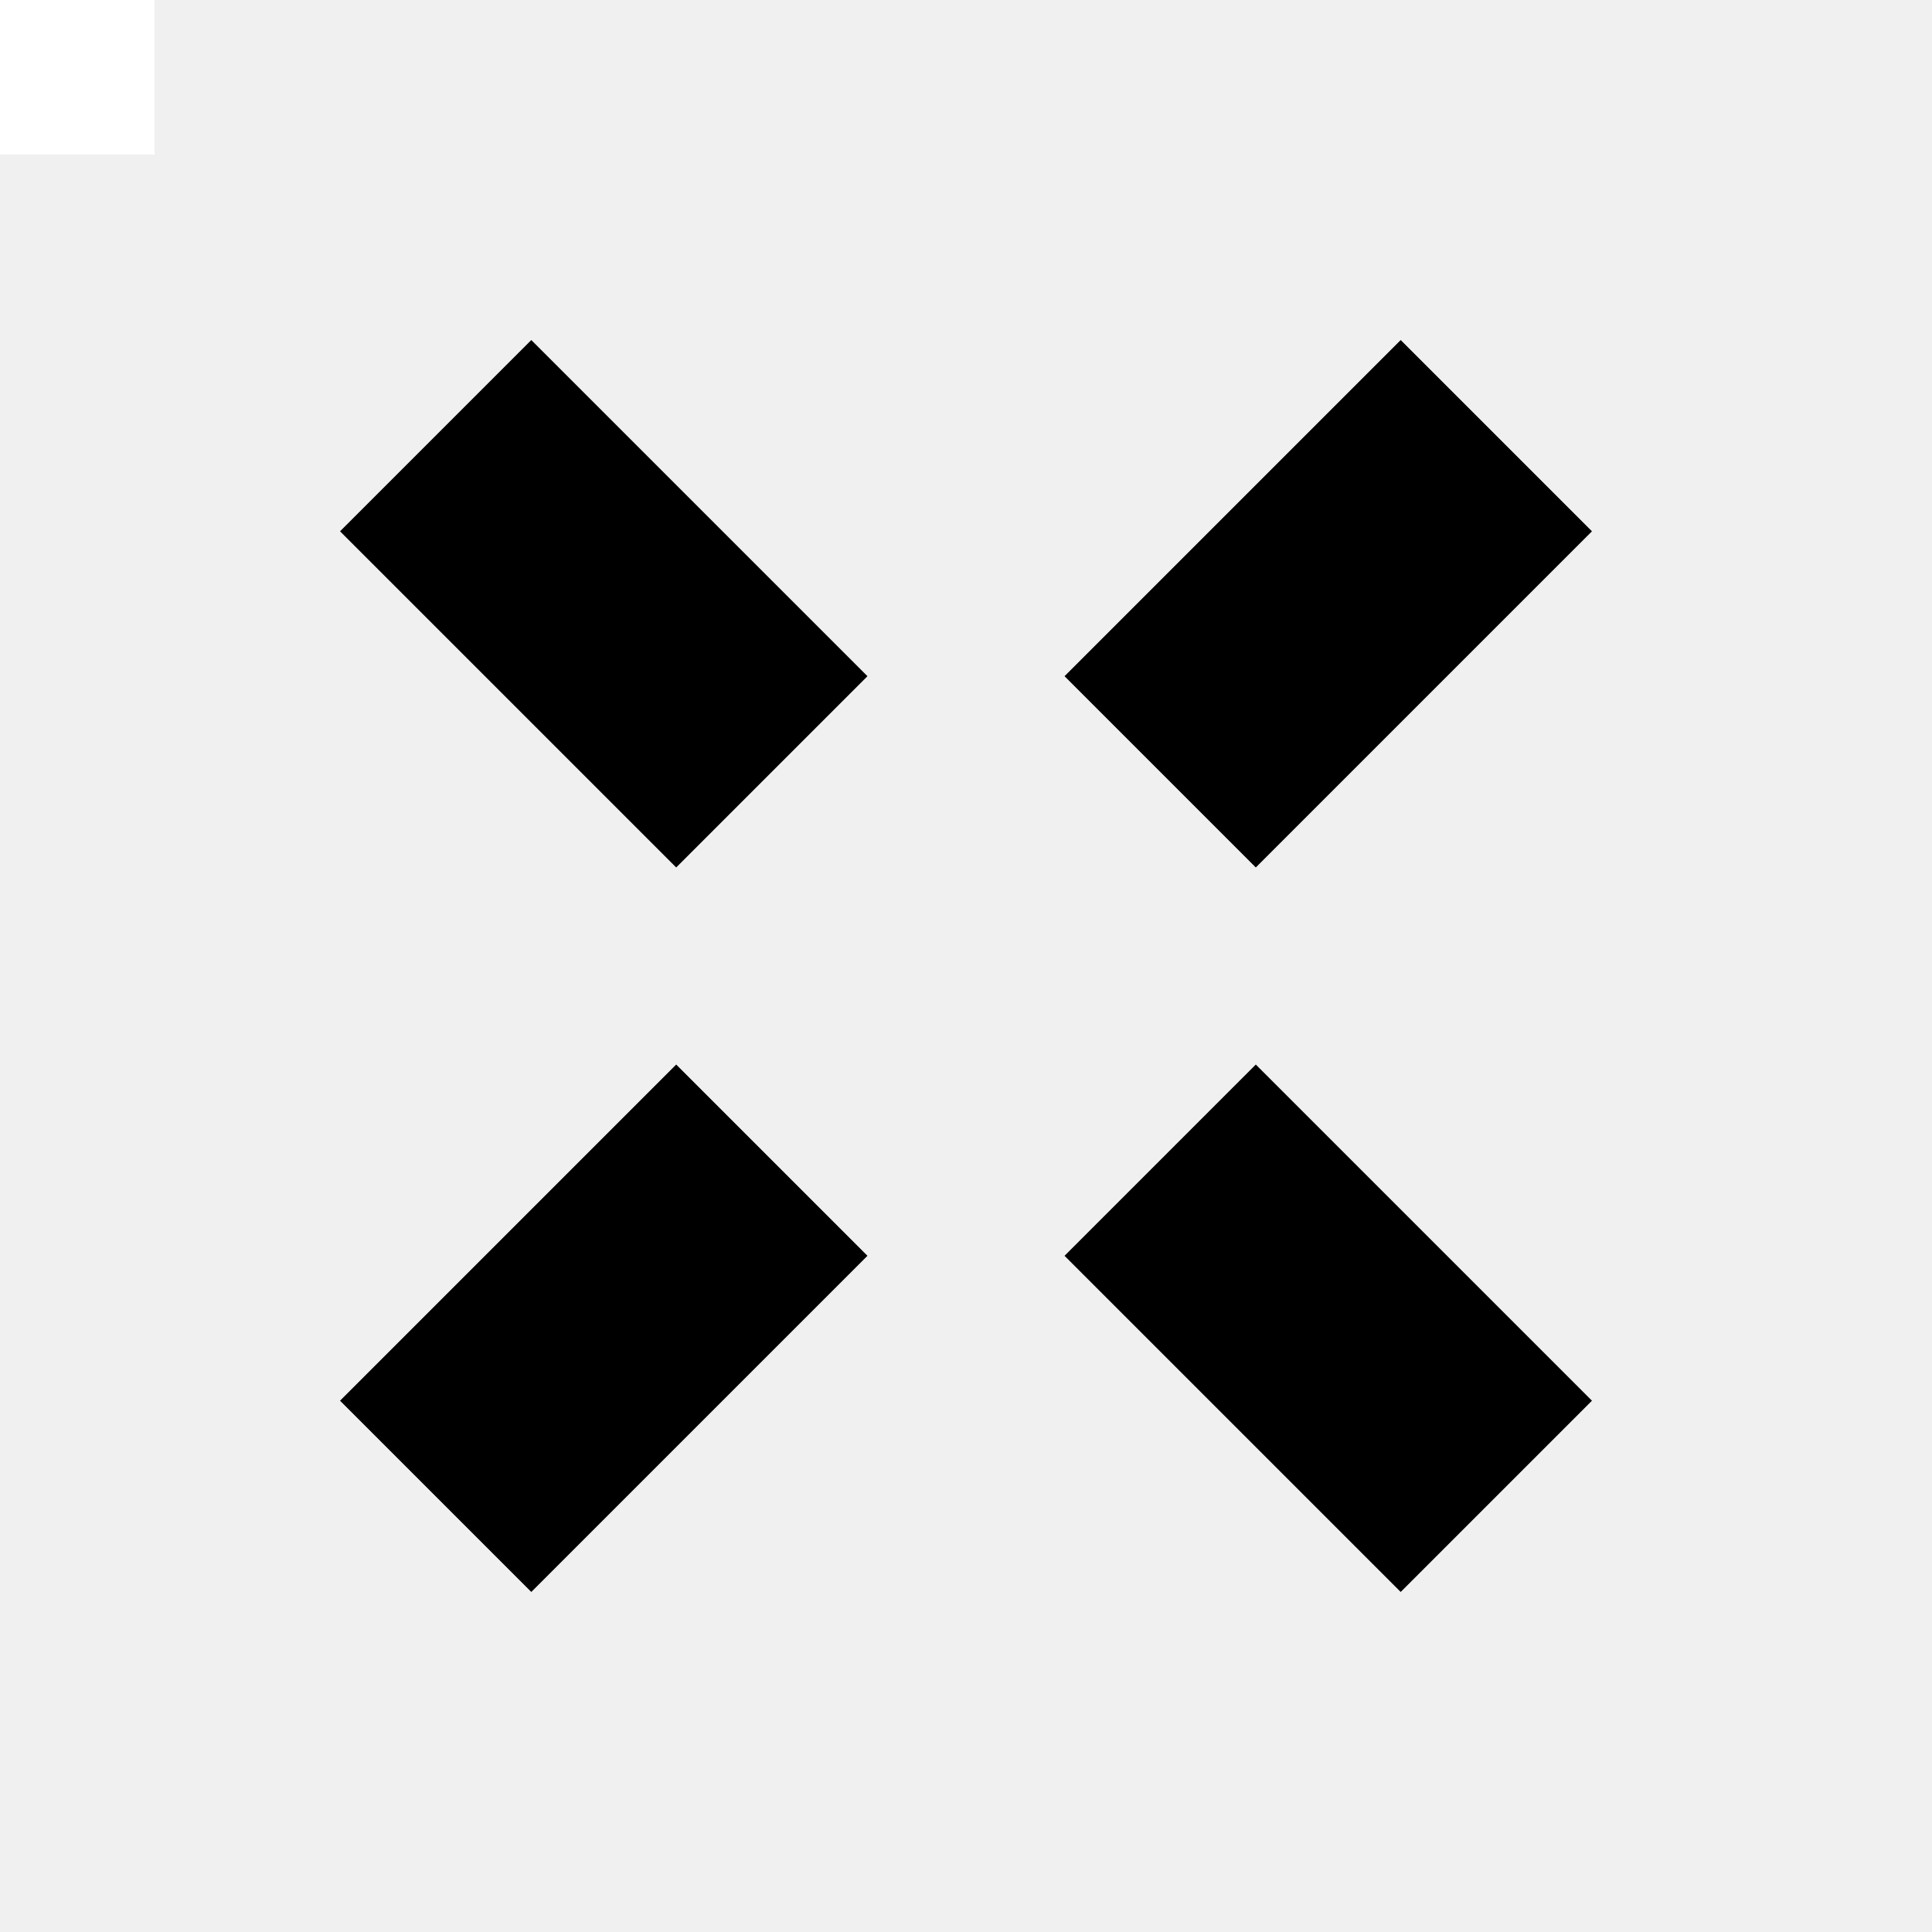
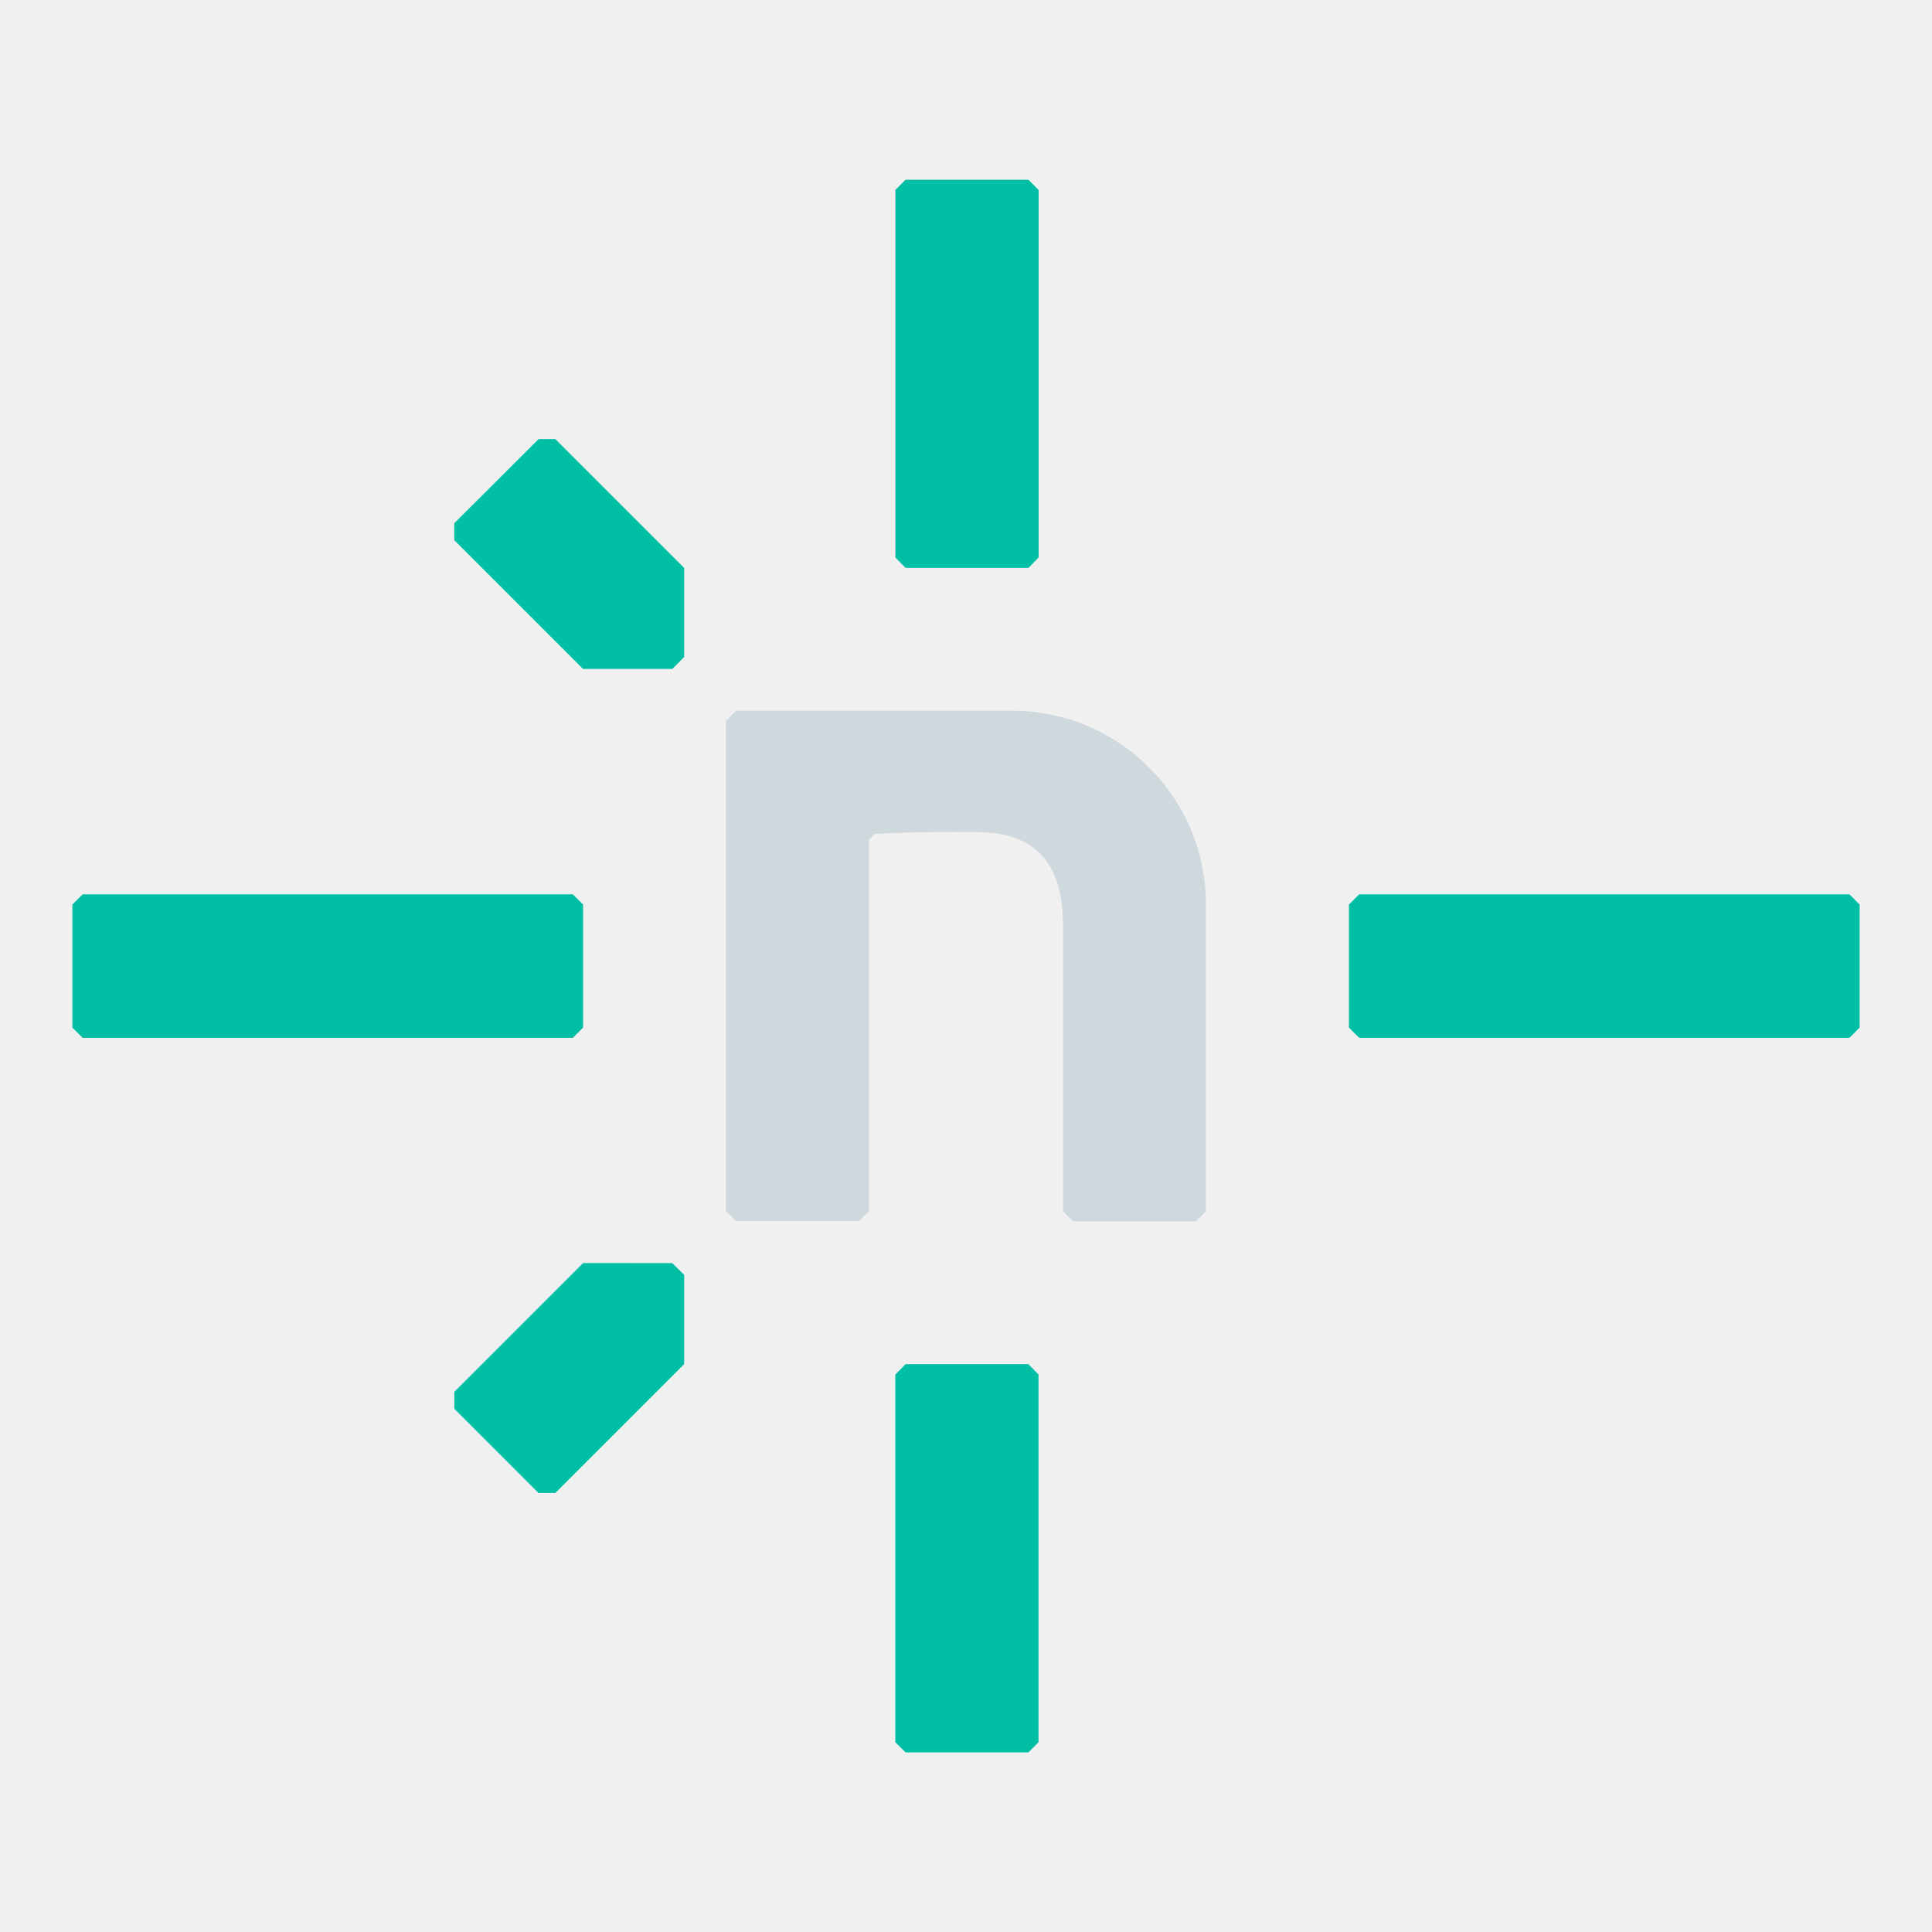
- <svg xmlns="http://www.w3.org/2000/svg" viewBox="0 0 200 200" width="16" height="16">
-   <rect width="16" height="16" fill="white" />
-   <g transform="translate(100,100)" stroke="black" stroke-width="28" stroke-linecap="square" fill="none">
-     <line x1="-45" y1="-45" x2="-30" y2="-30" />
-     <line x1="30" y1="30" x2="45" y2="45" />
-     <line x1="-45" y1="45" x2="-30" y2="30" />
-     <line x1="30" y1="-30" x2="45" y2="-45" />
-   </g>
+ <svg xmlns="http://www.w3.org/2000/svg" viewBox="0 0 24 24" width="16" height="16">
+   <path fill="#00bfa5" d="m11.25 2.232-.127.127v4.567l.127.129h1.526l.126-.13V2.36l-.126-.127H11.25zM6.69 5.455 5.643 6.5v.21l1.6 1.6h1.108l.148-.148V7.055l-1.6-1.6zM1.026 11.11l-.127.127v1.528l.127.127h6.09l.127-.127v-1.528l-.127-.127zm15.858 0-.127.127v1.528l.127.127h6.09l.127-.127v-1.528l-.127-.127zm-9.64 4.58-1.6 1.6v.21l1.045 1.046h.21l1.6-1.6v-1.109l-.148-.146zm4.005 1.256-.127.13v4.566l.127.127h1.526l.126-.127v-4.567l-.126-.129z" />
+   <path fill="#cfd8dc" d="M14.855 15.172h-1.523l-.127-.127V11.48c0-.634-.249-1.125-1.013-1.142-.394-.01-.844 0-1.325.019l-.072.074v4.61l-.127.128H9.146l-.128-.127V8.956l.128-.127h3.425a2.41 2.41 0 0 1 2.41 2.41v3.806z" />
</svg>
